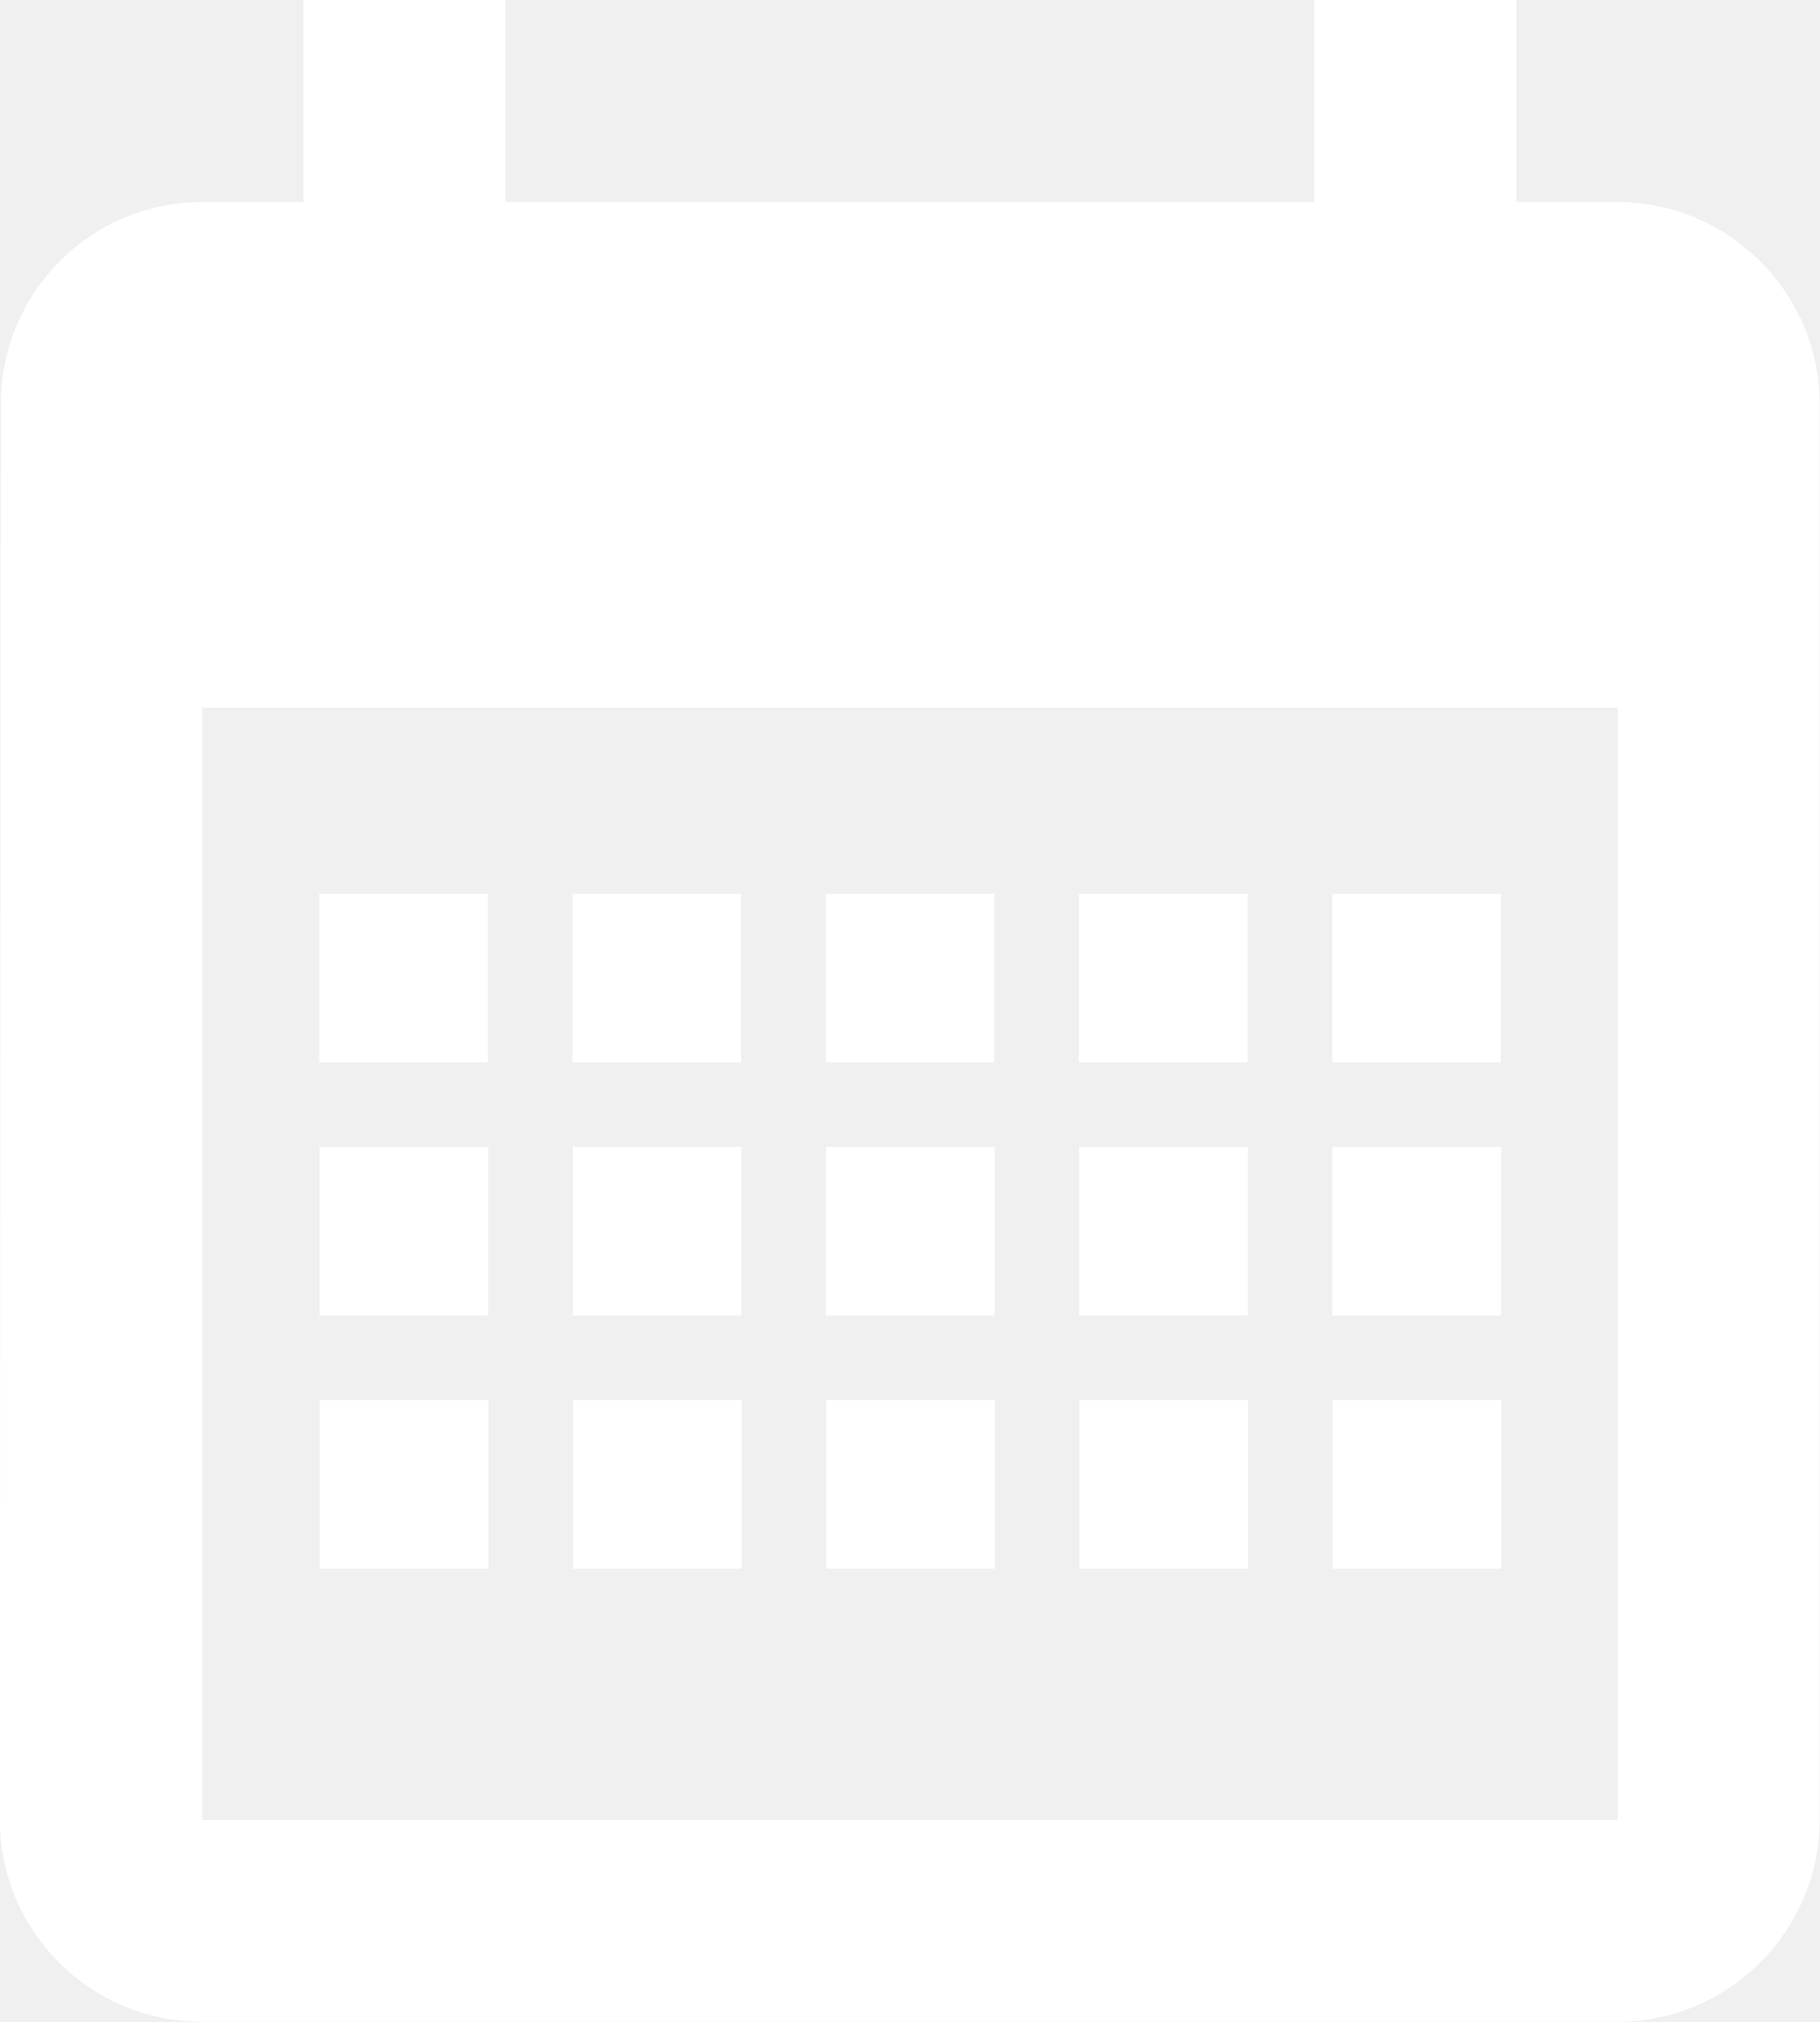
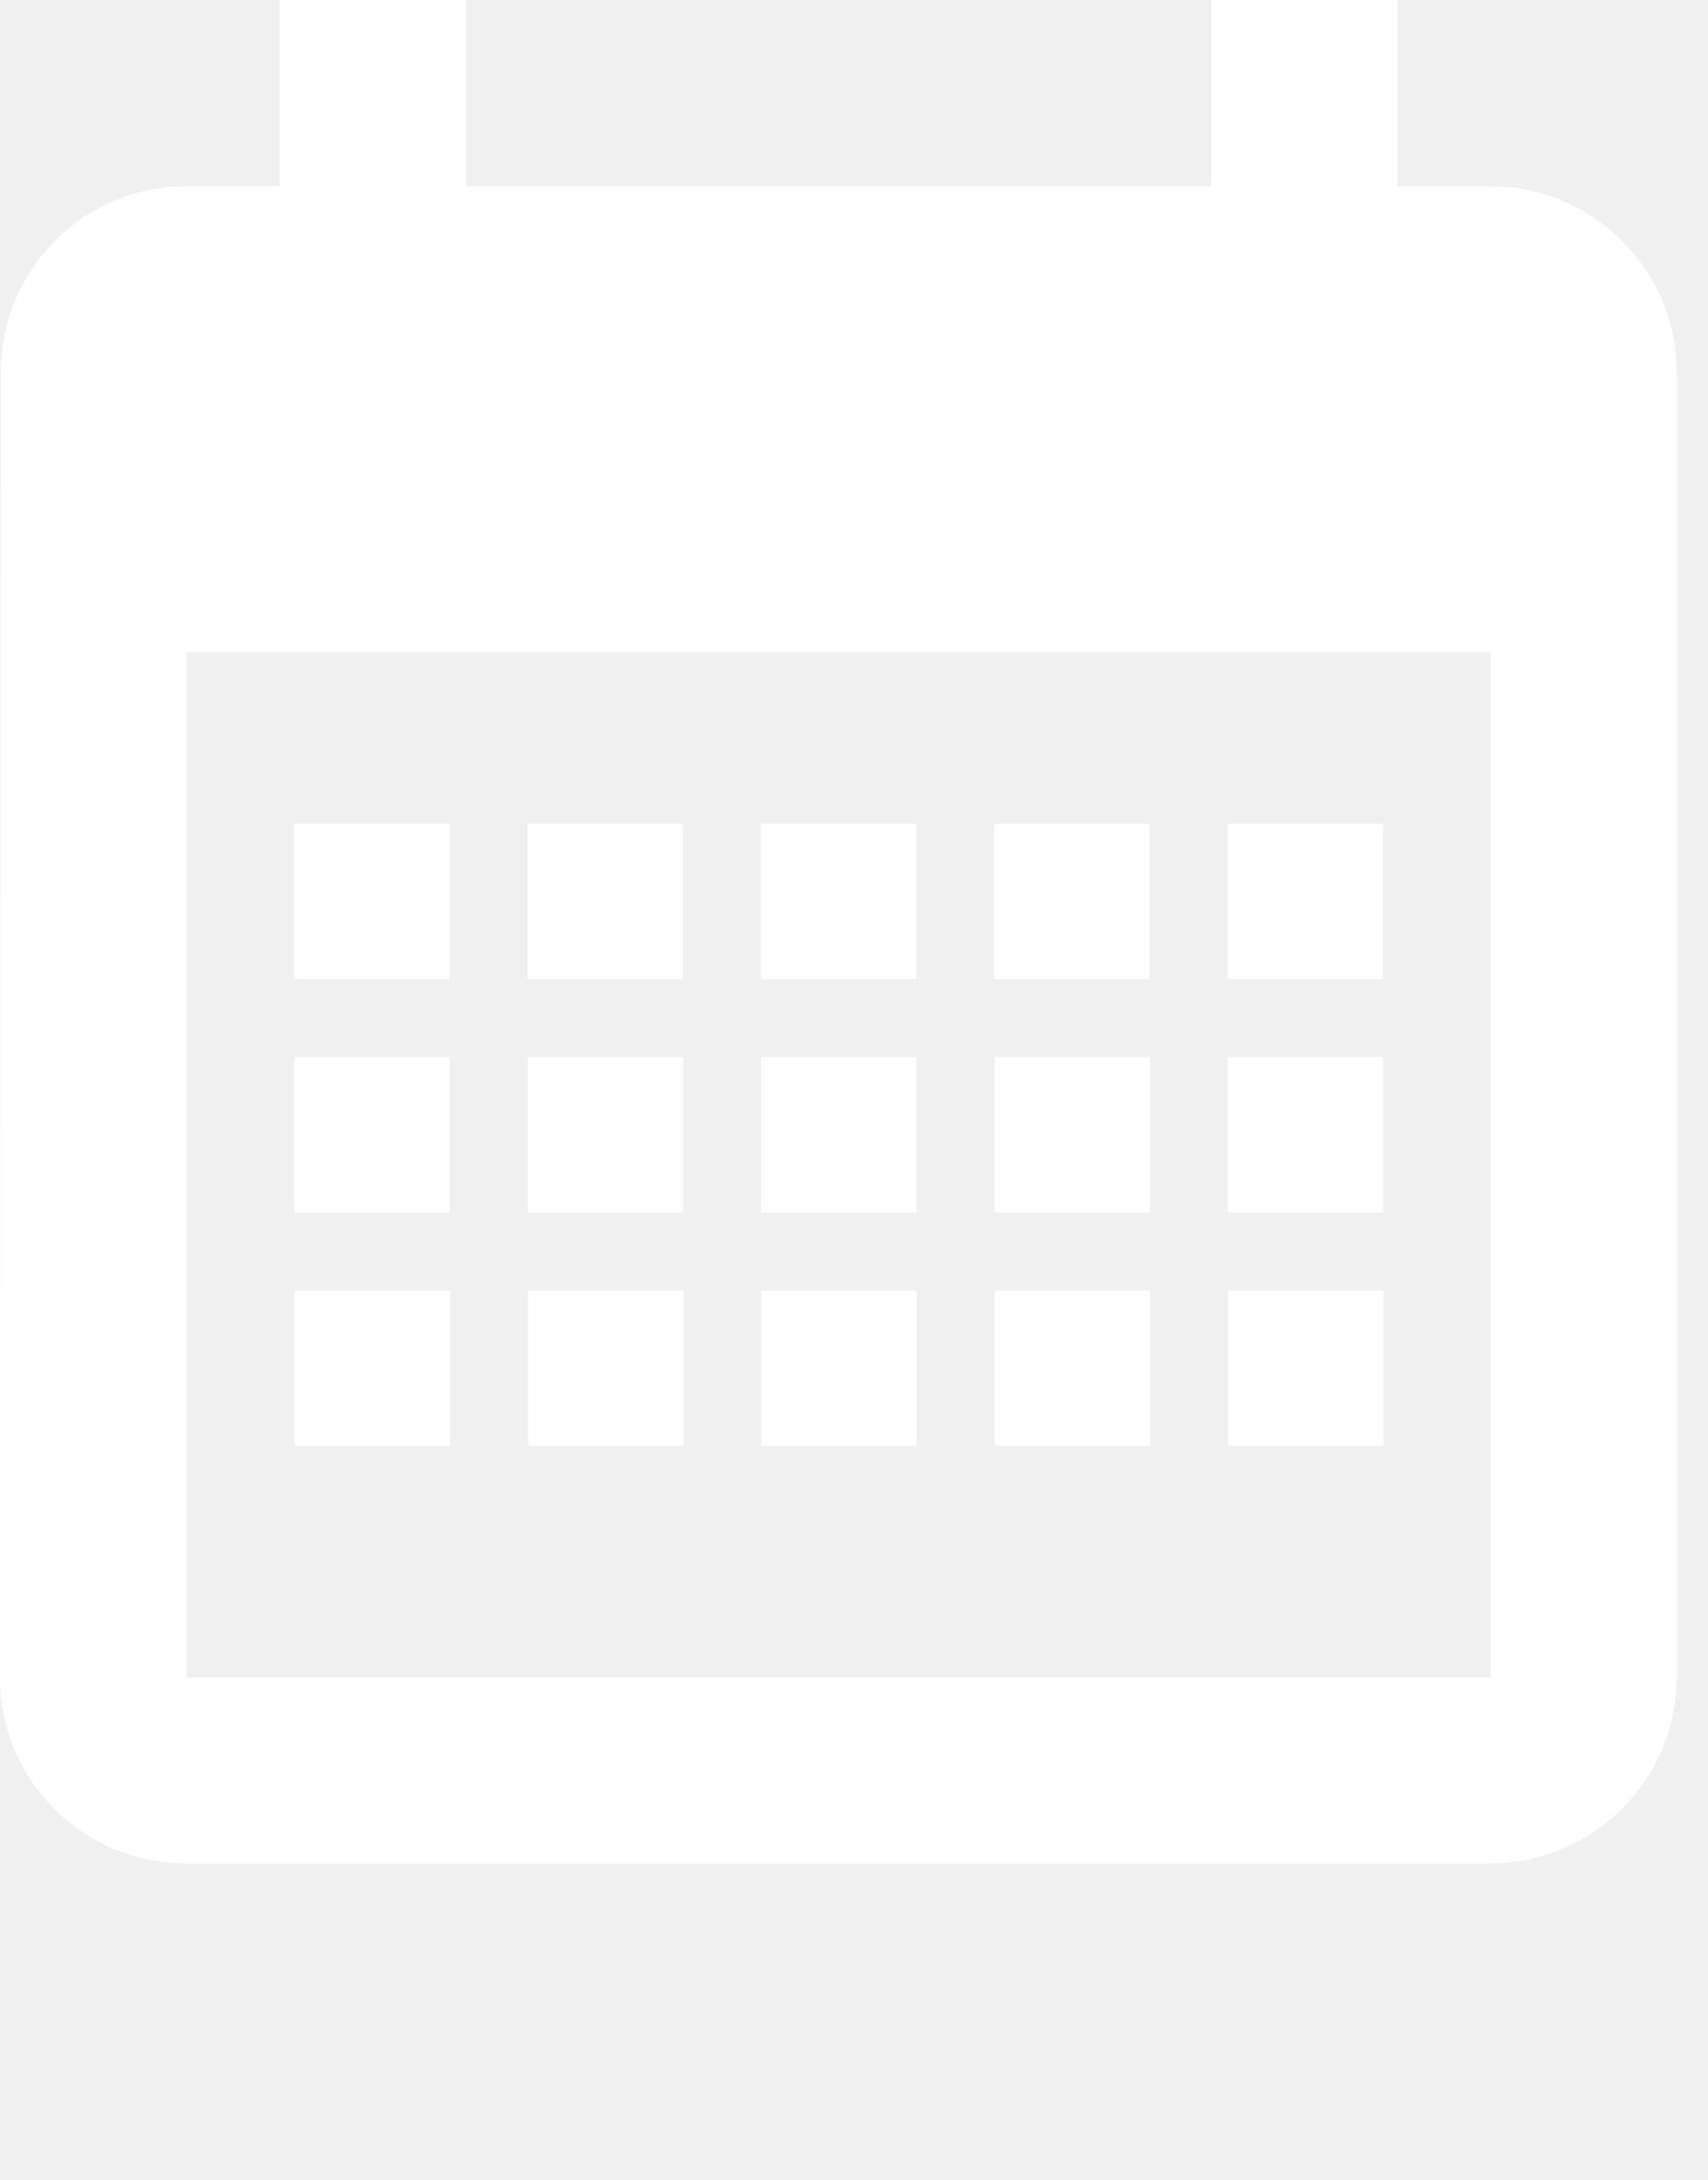
- <svg xmlns="http://www.w3.org/2000/svg" width="7.014mm" height="7.794mm" viewBox="0 0 7.014 7.794" version="1.1" id="svg1946">
+ <svg xmlns="http://www.w3.org/2000/svg" width="7.144mm" height="9.117mm" viewBox="0 0 7.144 9.117" version="1.1" id="svg1946">
  <defs id="defs1940" />
  <g id="layer1" transform="translate(-87.65894,-119.0351)">
+     <rect style="fill:none;fill-opacity:0.278;stroke-width:0.265" id="rect835" width="7.144" height="7.938" x="87.659" y="119.035" />
    <g id="g3131" transform="translate(-27.99263,87.50298)" style="display:inline">
      <path d="m 116.821,31.532 v 0.779 h -0.39 c -0.433,0 -0.776,0.351 -0.776,0.779 l -0.004,5.456 c 0,0.429 0.347,0.779 0.779,0.779 h 5.456 c 0.429,0 0.779,-0.351 0.779,-0.779 v -5.456 c 0,-0.429 -0.351,-0.779 -0.779,-0.779 h -0.39 v -0.779 h -0.779 v 0.779 h -3.117 v -0.779 z m -0.39,2.728 h 5.456 v 4.287 h -5.456 z" id="path22" style="fill:#ffffff;fill-opacity:1;stroke-width:0.39" />
      <path style="display:inline;opacity:1;vector-effect:none;fill:#ffffff;fill-opacity:1;fill-rule:evenodd;stroke:none;stroke-width:0.086px;stroke-linecap:butt;stroke-linejoin:miter;stroke-miterlimit:4;stroke-dasharray:none;stroke-dashoffset:0;stroke-opacity:1" d="m 116.882,34.977 v 0.65 h 0.65 v -0.65 z m 0.976,0 v 0.65 h 0.65 v -0.65 z m 0.976,0 v 0.65 h 0.65 v -0.65 z m 0.976,0 v 0.65 h 0.65 v -0.65 z m 0.976,0 v 0.65 h 0.65 v -0.65 z m -3.903,0.976 v 0.65 h 0.65 v -0.65 z m 0.976,0 v 0.65 h 0.65 v -0.65 z m 0.976,0 v 0.65 h 0.65 v -0.65 z m 0.976,0 v 0.65 h 0.65 v -0.65 z m 0.976,0 v 0.65 h 0.65 v -0.65 z m -3.903,0.976 v 0.65 h 0.65 v -0.65 z m 0.976,0 v 0.65 h 0.65 v -0.65 z m 0.976,0 v 0.65 h 0.65 v -0.65 z m 0.976,0 v 0.65 h 0.65 v -0.65 z m 0.976,0 v 0.65 h 0.65 v -0.65 z" id="rect4492-8-9" />
    </g>
+     <rect style="fill:none;fill-opacity:0.278;stroke-width:0.265" id="rect837" width="7.144" height="1.323" x="87.659" y="126.829" />
  </g>
</svg>
